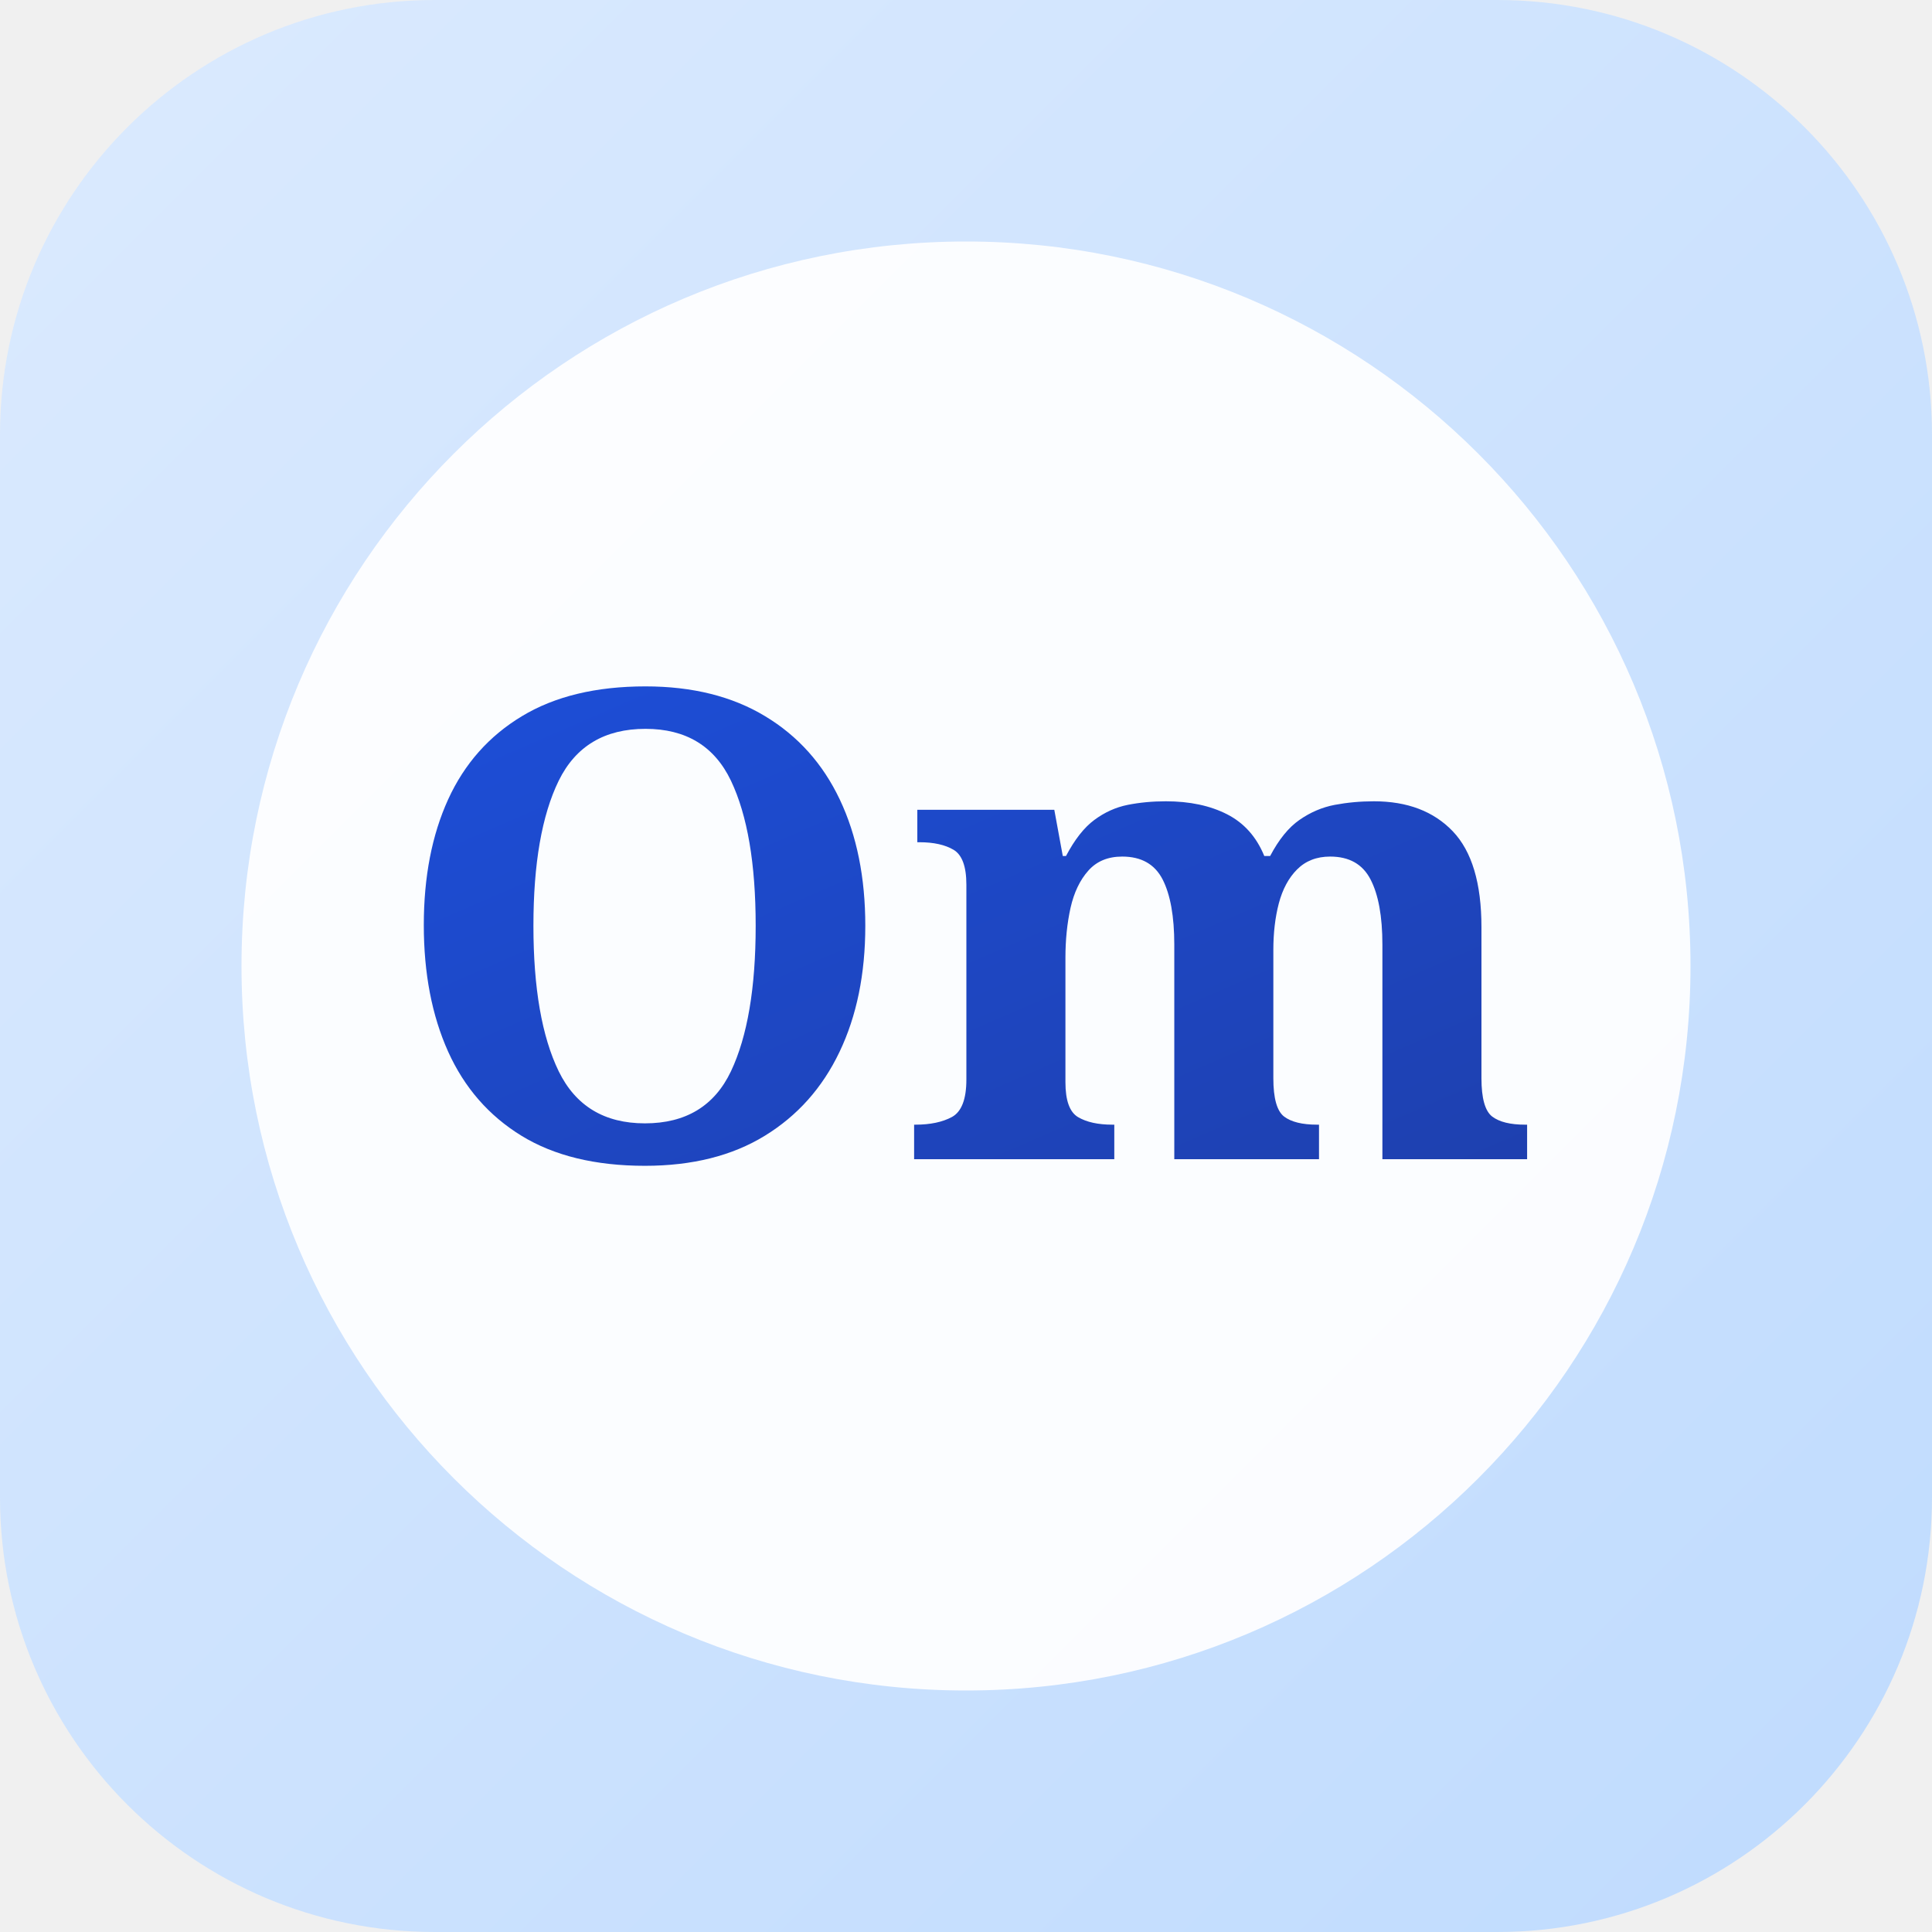
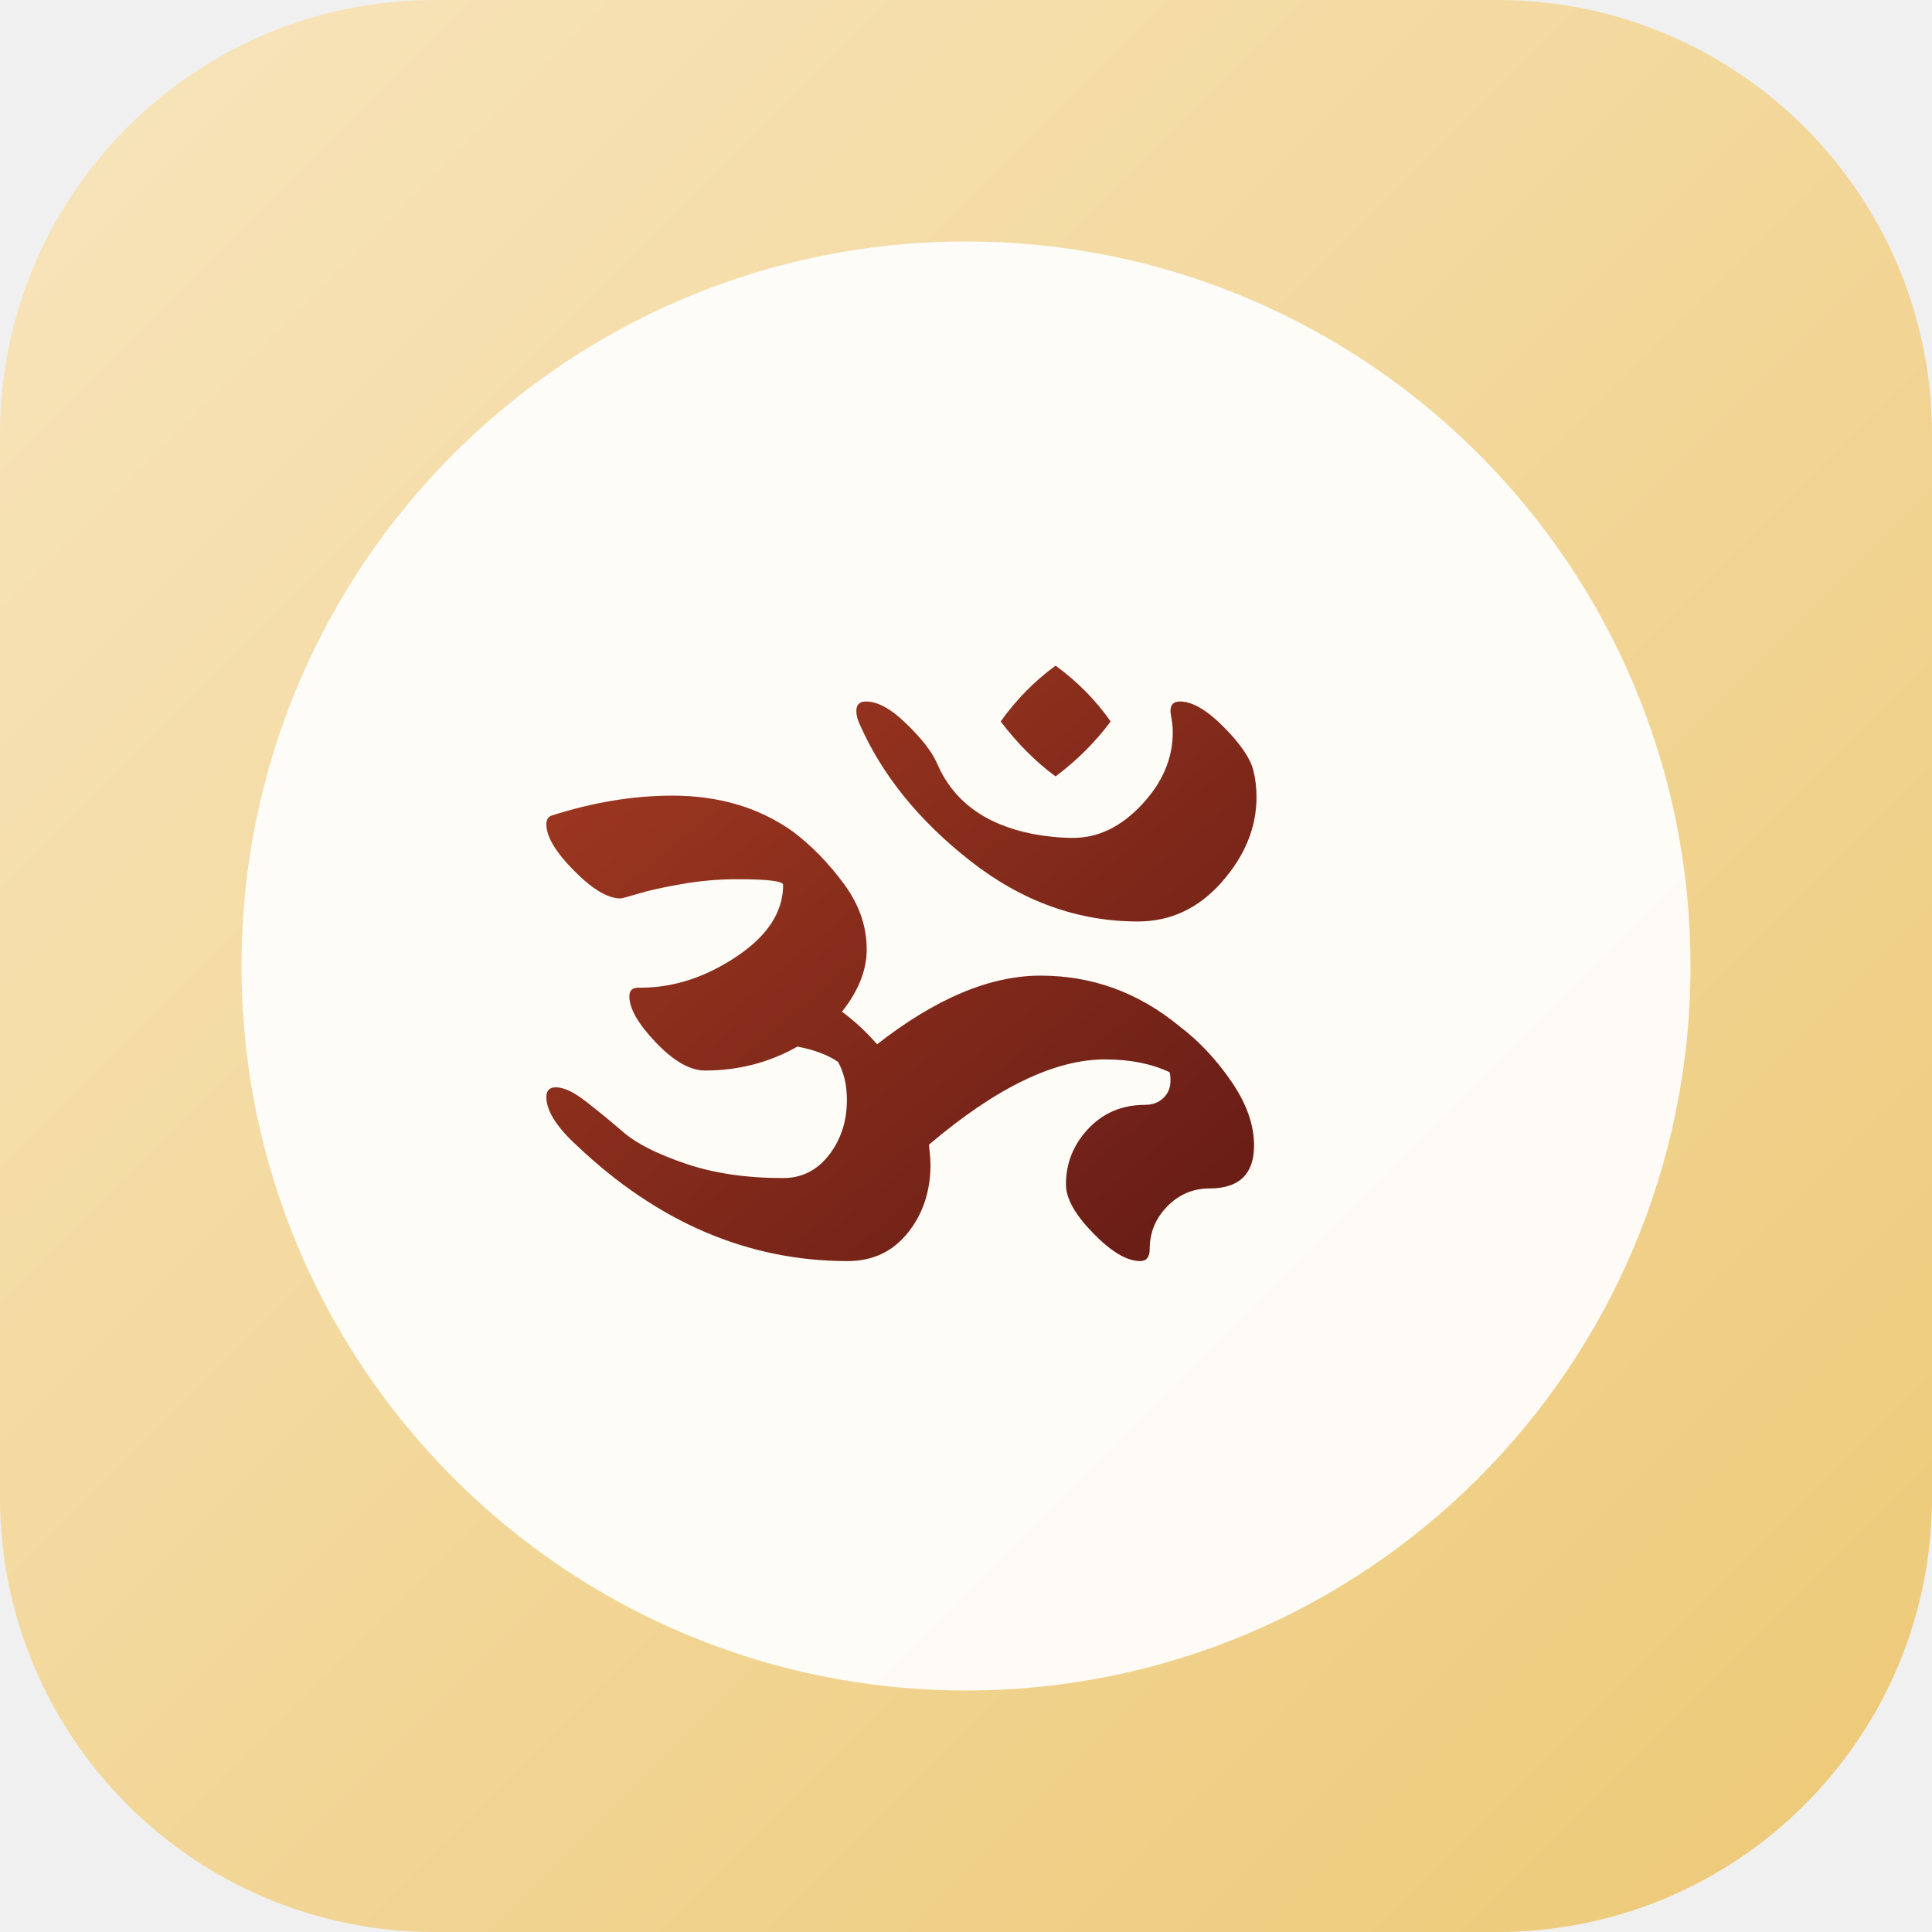
<svg xmlns="http://www.w3.org/2000/svg" viewBox="0 0 160 160" role="img" aria-labelledby="title desc">
  <defs>
    <linearGradient id="bg" x1="0%" x2="100%" y1="0%" y2="100%">
-       <stop offset="0%" stop-color="#dbeafe" />
-       <stop offset="100%" stop-color="#bfdbfe" />
+       <stop offset="0%" stop-color="#f8e5bd" />
+       <stop offset="100%" stop-color="#edc976" />
    </linearGradient>
    <linearGradient id="text" x1="0%" x2="100%" y1="0%" y2="100%">
-       <stop offset="0%" stop-color="#1d4ed8" />
-       <stop offset="100%" stop-color="#1e40af" />
+       <stop offset="0%" stop-color="#a33a21" />
+       <stop offset="100%" stop-color="#641b15" />
    </linearGradient>
  </defs>
  <rect width="160" height="160" rx="36" fill="url(#bg)" />
  <circle cx="80" cy="80" r="60" fill="#ffffff" opacity="0.92" />
-   <text x="80" y="96" text-anchor="middle" font-family="Georgia, serif" font-size="54" font-weight="700" fill="url(#text)">Om</text>
+   <text x="80" y="101" text-anchor="middle" font-family="Georgia, serif" font-size="66" font-weight="700" fill="url(#text)">ॐ</text>
</svg>
